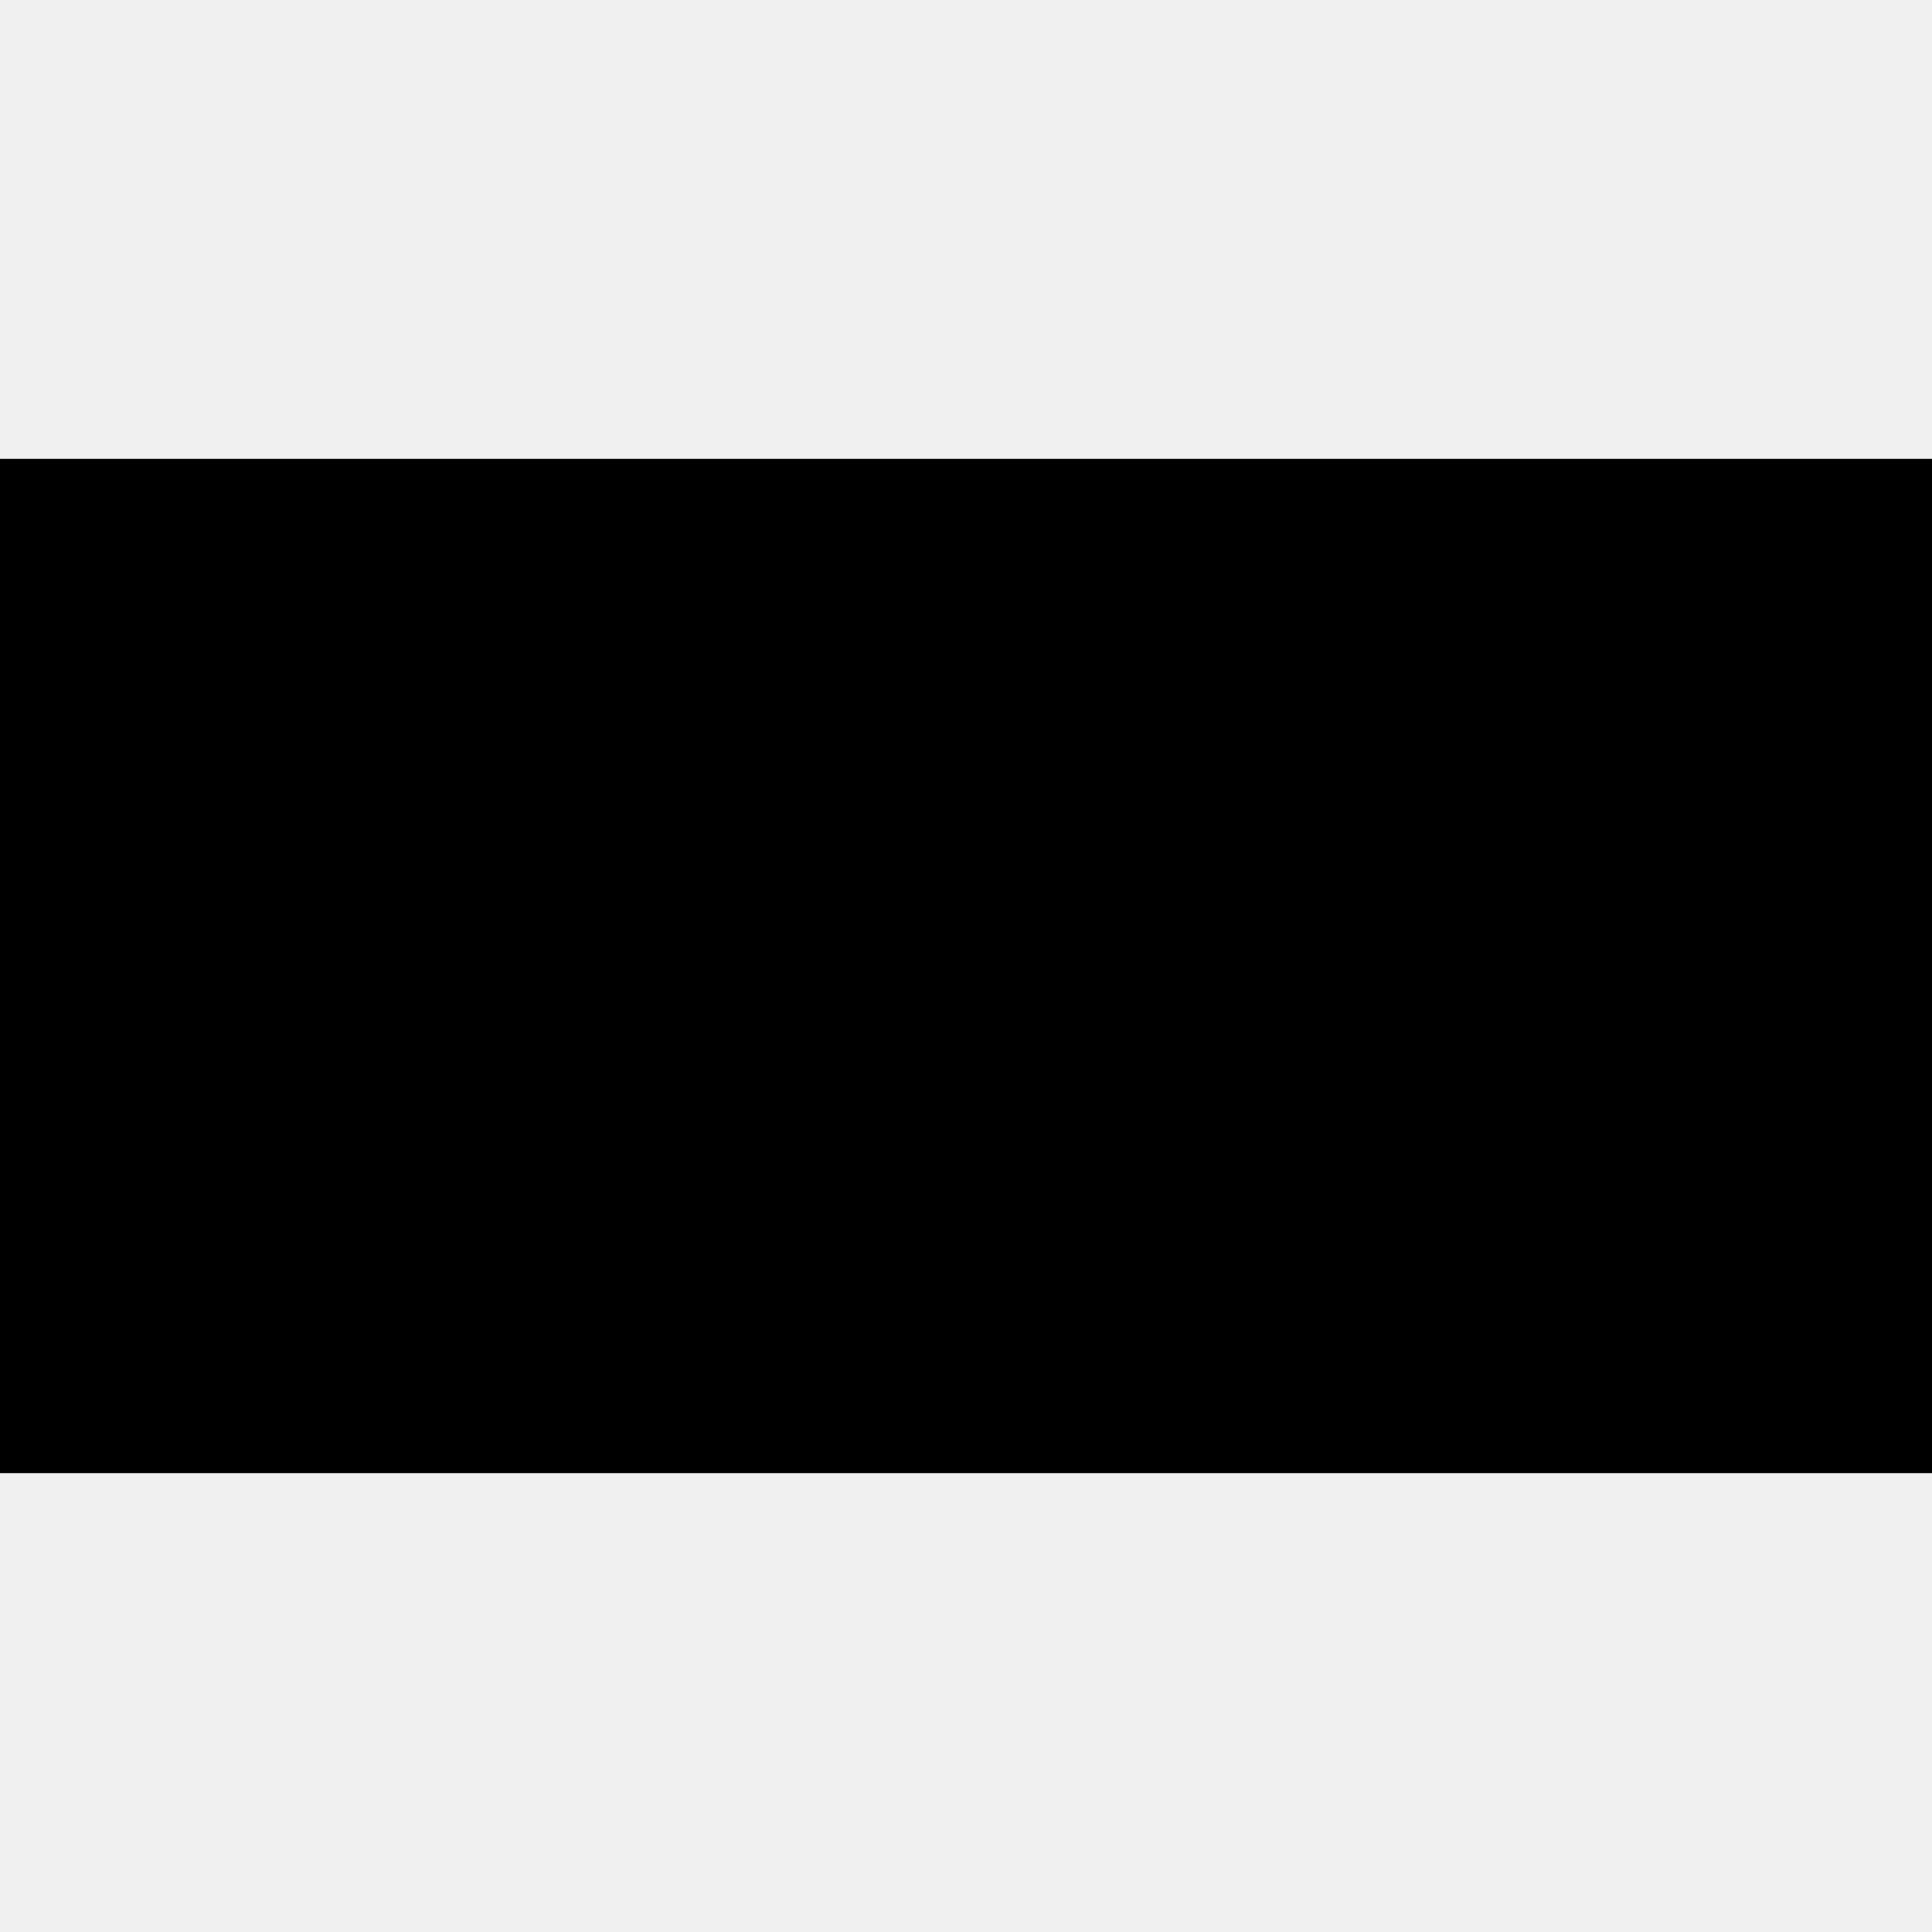
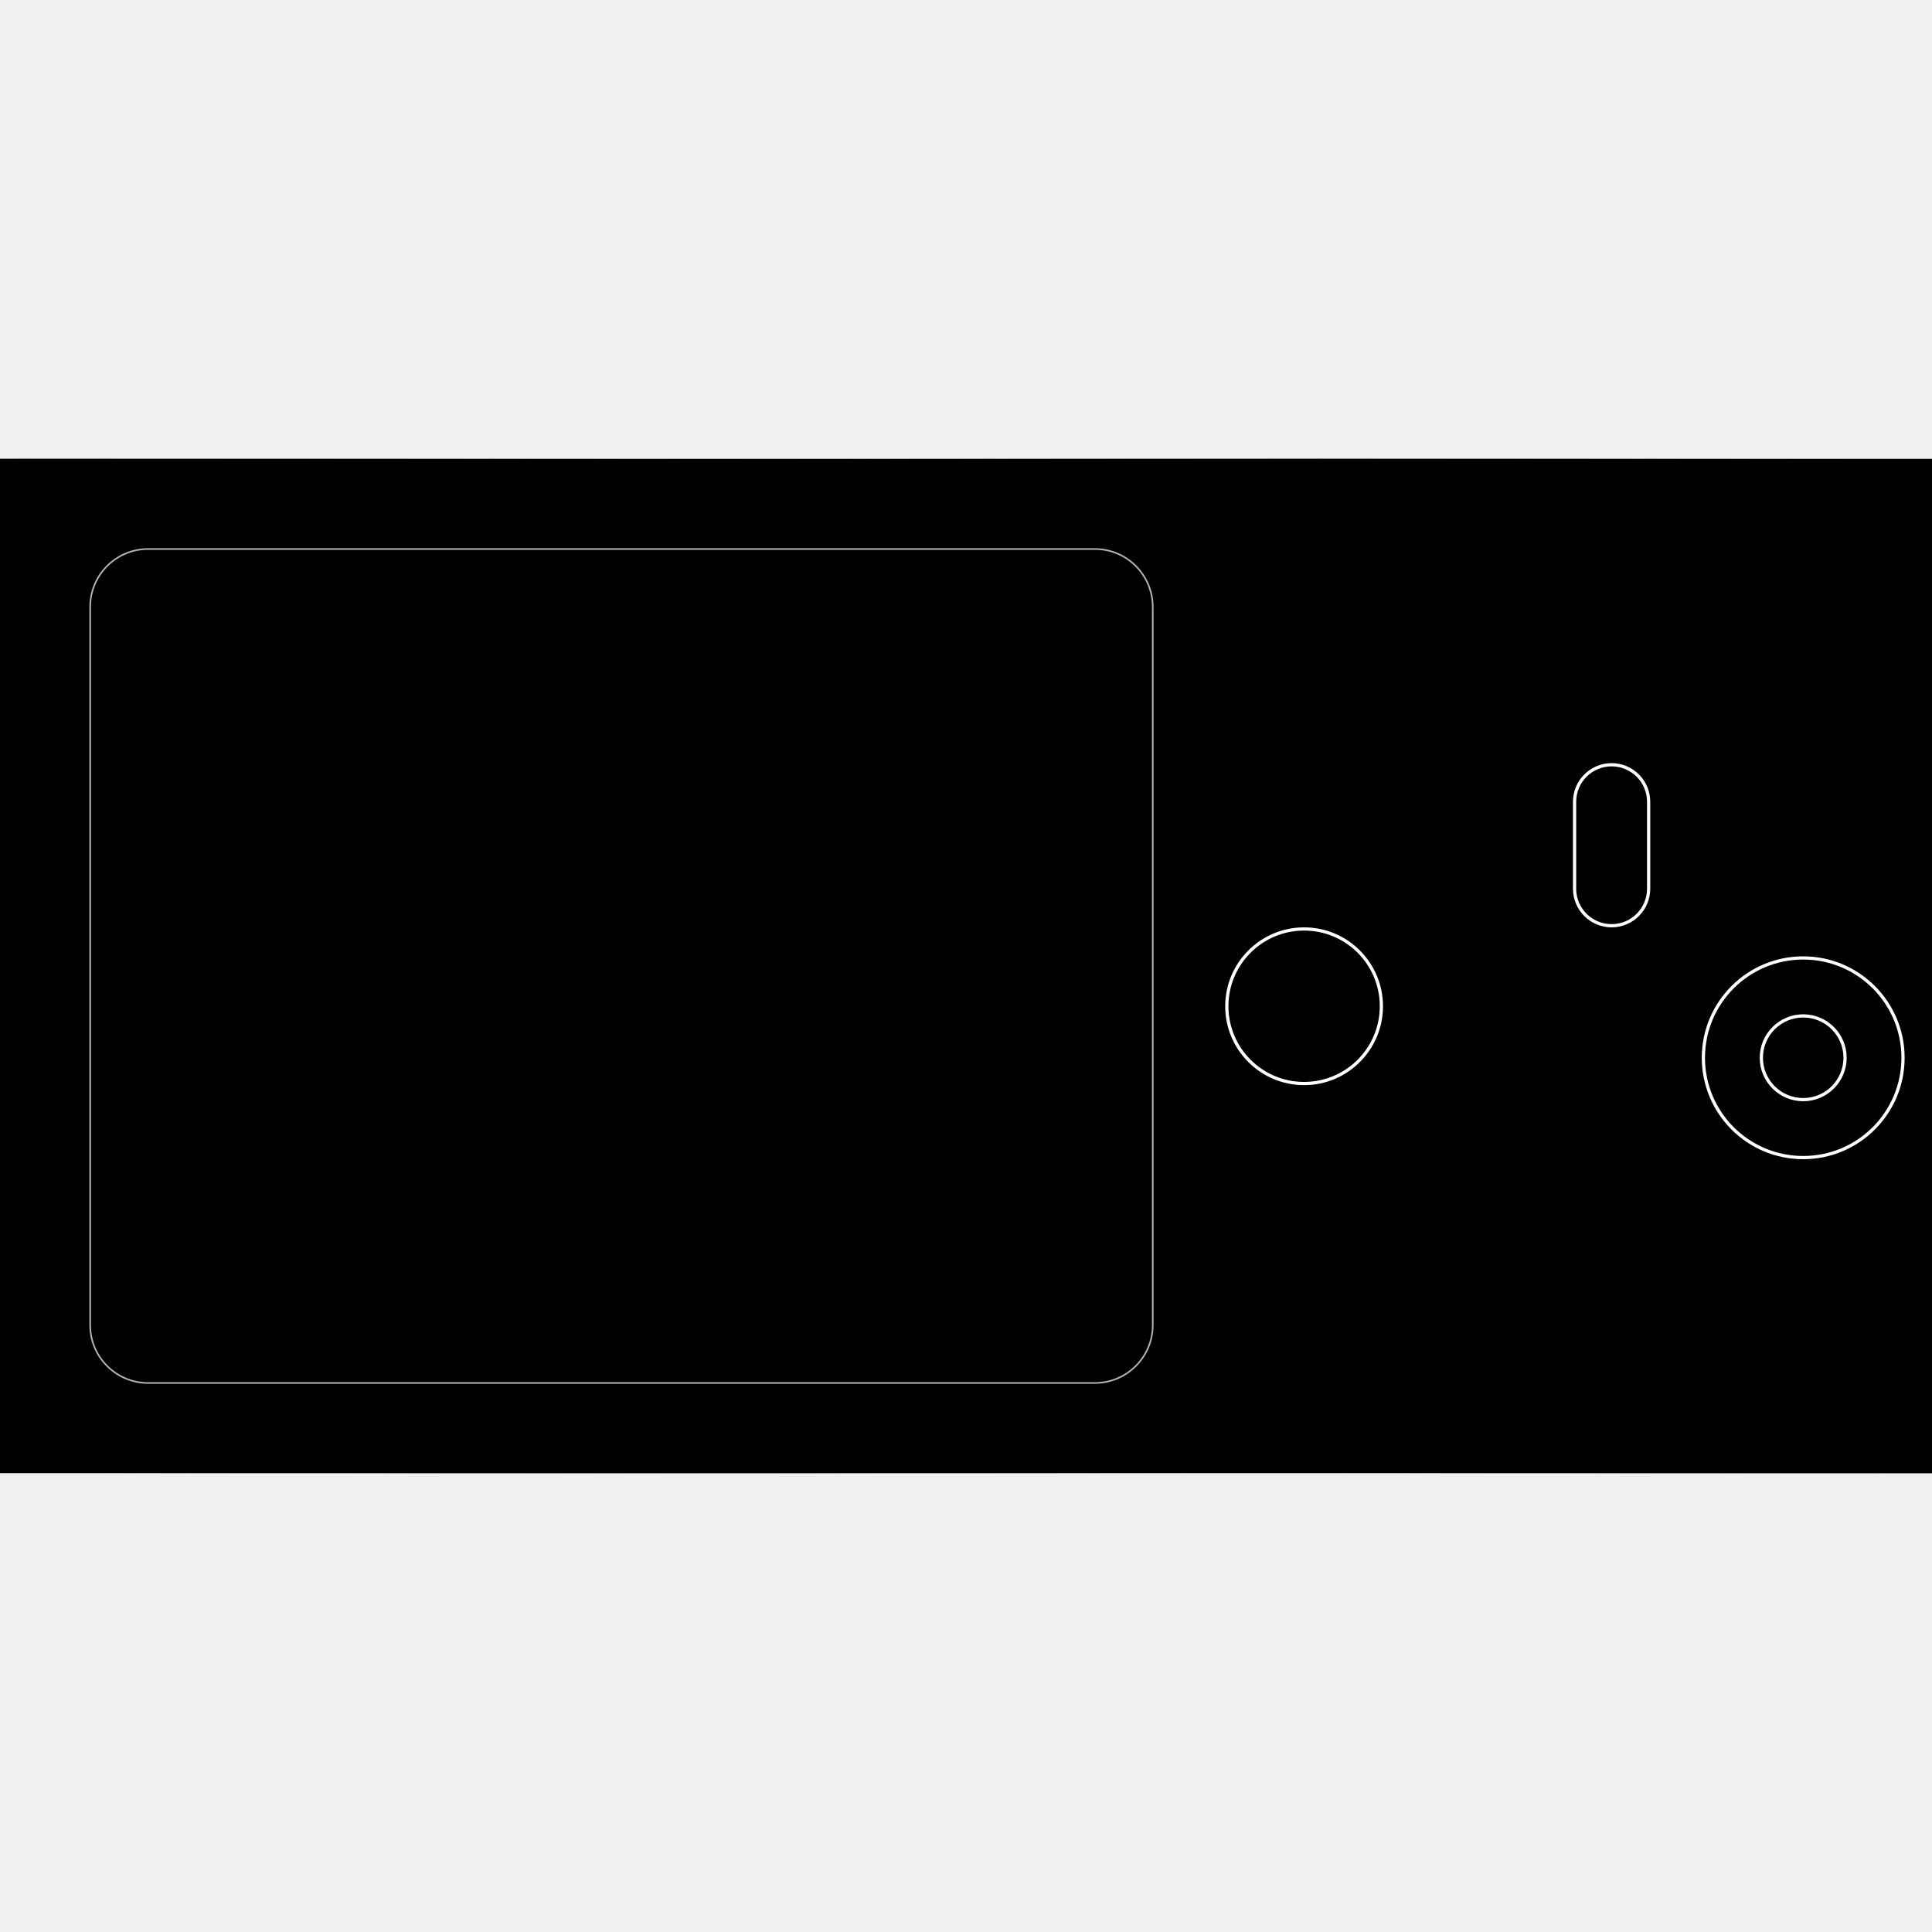
<svg xmlns="http://www.w3.org/2000/svg" width="768" height="768" viewBox="0 -285 1200 1200">
  <defs>
-     <radialGradient id="bg" cx="70%" cy="45%" r="80%">
-       <stop offset="0" stop-color="{{bg-glow}}" />
-       <stop offset=".6" stop-color="{{bg}}" />
+     <radialGradient id="m1" gradientUnits="userSpaceOnUse" cx="40" cy="30" r="610">
+       <stop offset="0" stop-color="{{cer}}" />
+       <stop offset=".7" stop-color="{{cer}}" stop-opacity="0" />
    </radialGradient>
-     <radialGradient id="g" cx="50%" cy="50%" r="50%">
-       <stop offset="0" stop-color="{{accent}}" stop-opacity=".25" />
-       <stop offset="1" stop-color="{{accent}}" stop-opacity="0" />
+     <radialGradient id="m2" gradientUnits="userSpaceOnUse" cx="820" cy="0" r="470">
+       <stop offset="0" stop-color="{{cer-deschis}}" />
+       <stop offset=".7" stop-color="{{cer-deschis}}" stop-opacity="0" />
    </radialGradient>
+     <radialGradient id="m3" gradientUnits="userSpaceOnUse" cx="380" cy="560" r="520">
+       <stop offset="0" stop-color="{{lavanda}}" />
+       <stop offset=".7" stop-color="{{lavanda}}" stop-opacity="0" />
+     </radialGradient>
+     <radialGradient id="m4" gradientUnits="userSpaceOnUse" cx="1030" cy="350" r="490">
+       <stop offset="0" stop-color="{{piersica}}" />
+       <stop offset=".7" stop-color="{{piersica}}" stop-opacity="0" />
+     </radialGradient>
+     <radialGradient id="m5" gradientUnits="userSpaceOnUse" cx="1200" cy="630" r="480">
+       <stop offset="0" stop-color="{{portocaliu}}" />
+       <stop offset=".72" stop-color="{{portocaliu}}" stop-opacity="0" />
+     </radialGradient>
+     <linearGradient id="o1" x1="0" y1="0" x2="1" y2="1">
+       <stop offset="0" stop-color="{{scena.obj-coaching.0}}" />
+       <stop offset="1" stop-color="{{scena.obj-coaching.1}}" />
+     </linearGradient>
+     <linearGradient id="o2" x1="0" y1="0" x2="1" y2="1">
+       <stop offset="0" stop-color="{{scena.obj-speaking.0}}" />
+       <stop offset="1" stop-color="{{scena.obj-speaking.1}}" />
+     </linearGradient>
+     <linearGradient id="o3" x1="0" y1="0" x2="1" y2="1">
+       <stop offset="0" stop-color="{{scena.obj-despre.0}}" />
+       <stop offset="1" stop-color="{{scena.obj-despre.1}}" />
+     </linearGradient>
  </defs>
-   <rect width="1200" height="630" fill="url(#bg)" />
-   <g transform="translate(910 330)">
-     <circle r="230" fill="url(#g)" />
-     <ellipse rx="260" ry="100" fill="none" stroke="{{accent}}" stroke-opacity=".25" stroke-width="2" />
-     <ellipse rx="200" ry="72" fill="none" stroke="{{accent}}" stroke-opacity=".2" stroke-width="2" />
-     <circle r="92" fill="{{scena.glass-disc}}" fill-opacity=".06" stroke="{{scena.glass-disc}}" stroke-opacity=".5" stroke-width="2" />
-     <circle r="66" fill="none" stroke="{{accent}}" stroke-width="3" />
-     <path d="M0 -44 L30 0 L0 44 L-30 0 Z" fill="{{accent}}" fill-opacity=".45" stroke="{{accent}}" stroke-width="2" />
-     <g fill="{{accent}}">
-       <circle cx="-255" cy="10" r="7" />
-       <circle cx="-210" cy="80" r="5" />
-       <circle cx="230" cy="-80" r="7" />
-       <circle cx="255" cy="30" r="5" />
-       <circle cx="110" cy="100" r="5" />
-       <circle cx="-120" cy="-95" r="5" />
-     </g>
+   <rect width="1200" height="630" fill="{{mesh-baza}}" />
+   <rect width="1200" height="630" fill="url(#m1)" />
+   <rect width="1200" height="630" fill="url(#m2)" />
+   <rect width="1200" height="630" fill="url(#m3)" />
+   <rect width="1200" height="630" fill="url(#m4)" />
+   <rect width="1200" height="630" fill="url(#m5)" />
+   <rect x="56" y="56" width="660" height="518" rx="36" fill="{{sticla}}" fill-opacity=".86" stroke="#fff" stroke-opacity=".7" />
+   <circle cx="111" cy="121" r="7" fill="{{punct}}" stroke="{{punct-inel}}" />
+   <text x="130" y="129" font-family="Sora, Avenir Next, Helvetica Neue, sans-serif" font-size="24" letter-spacing="4" fill="{{text}}">{{site.marca}}</text>
+   <text x="100" y="250" font-family="Sora, Avenir Next, Helvetica Neue, sans-serif" font-weight="200" font-size="60" letter-spacing="-1.5" fill="{{text}}">Construiesc unelte</text>
+   <text x="100" y="322" font-family="Sora, Avenir Next, Helvetica Neue, sans-serif" font-weight="200" font-size="60" letter-spacing="-1.5" fill="{{text}}">pentru oameni care</text>
+   <text x="100" y="394" font-family="Sora, Avenir Next, Helvetica Neue, sans-serif" font-weight="200" font-size="60" letter-spacing="-1.5" fill="{{accent}}">vor să crească.</text>
+   <text x="100" y="500" font-family="Inter Tight, Avenir Next, Helvetica Neue, sans-serif" font-size="28" fill="{{muted}}">Învățarea ca sursă a binelui.</text>
+   <g transform="translate(960 330)">
+     <ellipse rx="210" ry="56" fill="none" stroke="{{accent}}" stroke-opacity=".3" stroke-width="2" stroke-dasharray="6 9" />
+     <ellipse rx="120" ry="32" fill="none" stroke="{{accent}}" stroke-opacity=".3" stroke-width="2" stroke-dasharray="6 9" />
+     <circle r="9" fill="{{punct}}" />
+     <ellipse cx="-150" cy="70" rx="56" ry="10" fill="{{umbra}}" fill-opacity=".16" />
+     <circle cx="-150" cy="10" r="48" fill="url(#o3)" stroke="#fff" stroke-width="2" />
+     <ellipse cx="40" cy="-40" rx="40" ry="8" fill="{{umbra}}" fill-opacity=".16" />
+     <rect x="18" y="-140" width="46" height="100" rx="23" fill="url(#o2)" stroke="#fff" stroke-width="2" />
+     <ellipse cx="160" cy="88" rx="64" ry="11" fill="{{umbra}}" fill-opacity=".16" />
+     <path d="M160 -20a62 62 0 1 1 0 124a62 62 0 1 1 0-124zm0 36a26 26 0 1 0 0 52a26 26 0 1 0 0-52z" fill="url(#o1)" fill-rule="evenodd" stroke="#fff" stroke-width="2" />
  </g>
-   <text x="80" y="120" font-family="Menlo, monospace" font-size="24" letter-spacing="3" fill="{{accent}}">ALEX · ATELIER</text>
-   <text x="80" y="230" font-family="Avenir Next, Helvetica Neue, sans-serif" font-weight="300" font-size="58" fill="{{text}}">Construiesc unelte</text>
-   <text x="80" y="300" font-family="Avenir Next, Helvetica Neue, sans-serif" font-weight="300" font-size="58" fill="{{text}}">pentru oameni care</text>
-   <text x="80" y="370" font-family="Avenir Next, Helvetica Neue, sans-serif" font-weight="600" font-size="58" fill="{{text}}">vor să crească.</text>
-   <text x="80" y="470" font-family="Georgia, serif" font-style="italic" font-size="32" fill="{{muted}}">Necunoscutul creează monștri.</text>
-   <text x="80" y="515" font-family="Georgia, serif" font-style="italic" font-size="32" fill="{{muted}}">Educația creează poduri.</text>
</svg>
